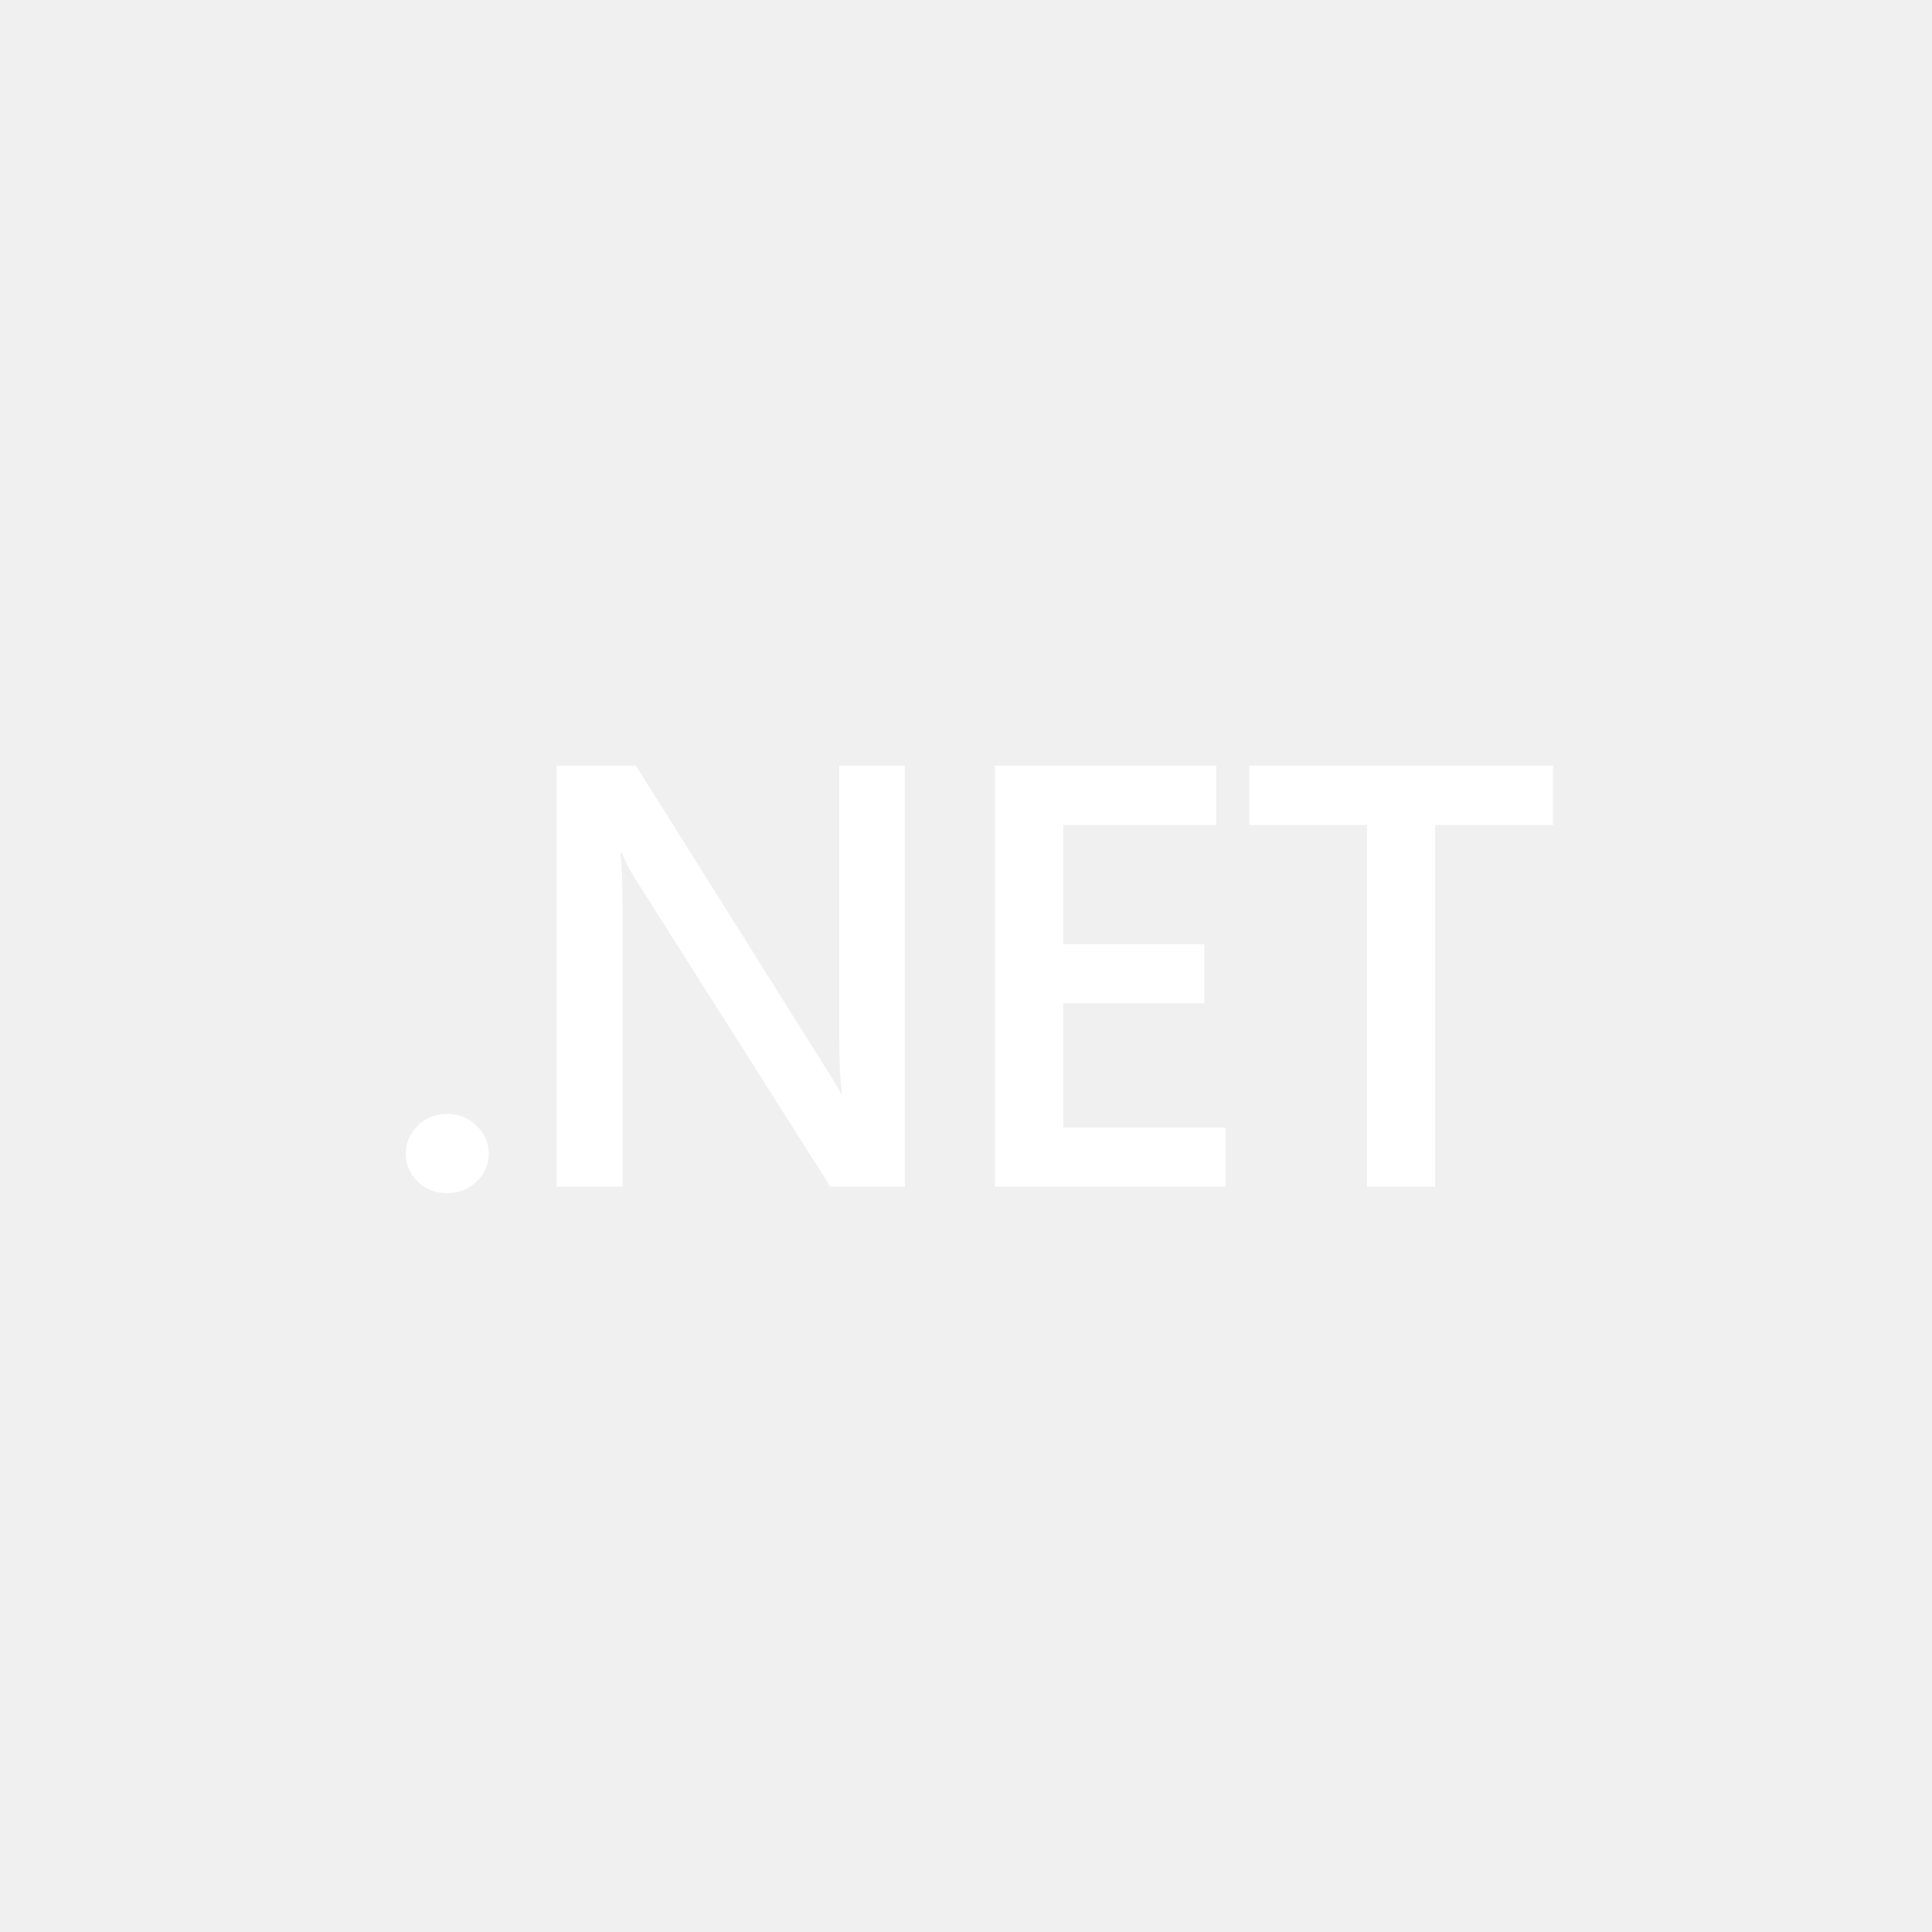
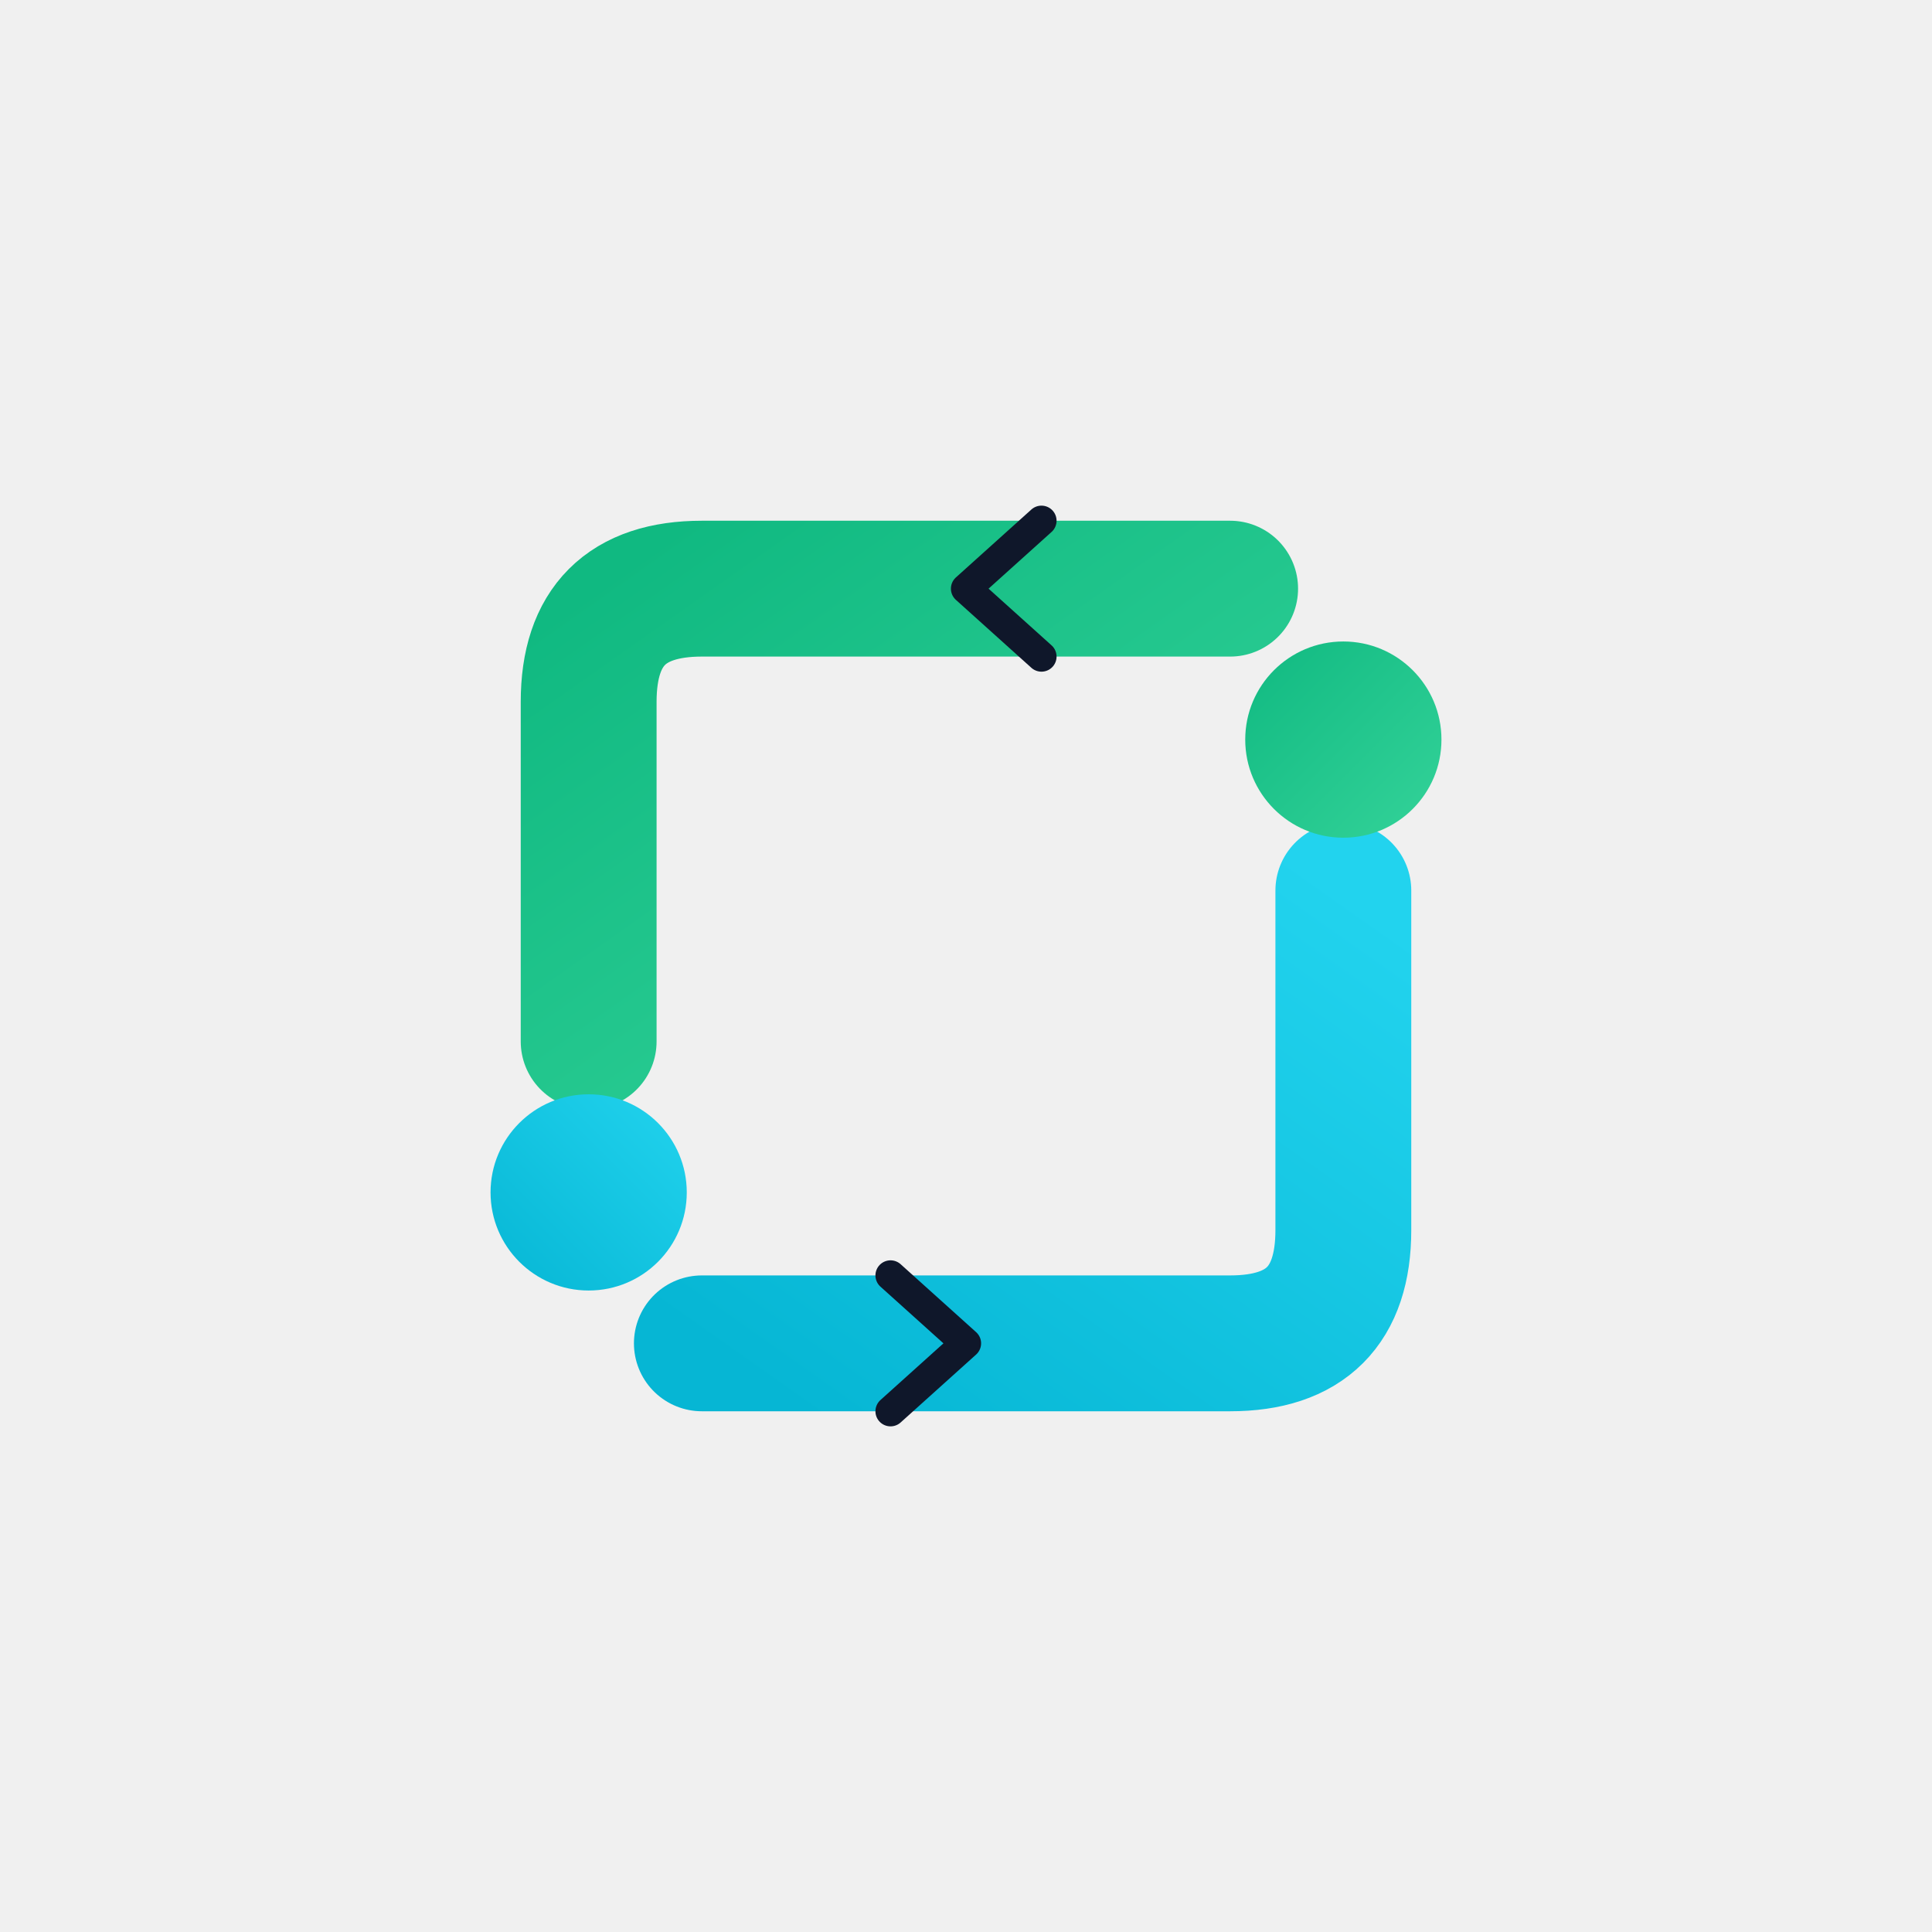
- <svg xmlns="http://www.w3.org/2000/svg" width="456" height="456" viewBox="0 0 456 456" version="1.1" xml:space="preserve" style="fill-rule:evenodd;clip-rule:evenodd;stroke-linejoin:round;stroke-miterlimit:2;">
-   <path d="m 105.5,281.609 c -2.703,0 -5.001,-0.9 -6.893,-2.702 -1.892,-1.848 -2.838,-4.042 -2.838,-6.582 0,-2.587 0.946,-4.804 2.838,-6.652 1.892,-1.848 4.19,-2.772 6.893,-2.772 2.748,0 5.068,0.924 6.96,2.772 1.937,1.848 2.906,4.064 2.906,6.652 0,2.54 -0.968,4.734 -2.906,6.582 -1.892,1.802 -4.212,2.702 -6.96,2.702 z" style="fill:#ffffff;fill-rule:nonzero;stroke-width:0.838" />
-   <path d="M 213.561,280.084 H 195.99 L 149.7,207.054 c -1.171,-1.848 -2.14,-3.765 -2.906,-5.751 h -0.406 c 0.361,2.125 0.541,6.675 0.541,13.65 v 65.132 h -15.543 v -99.36 h 18.719 l 44.737,71.298 c 1.892,2.957 3.109,4.989 3.649,6.098 h 0.27 c -0.45,-2.632 -0.676,-7.09 -0.676,-13.373 v -64.023 h 15.476 z" style="fill:#ffffff;fill-rule:nonzero;stroke-width:0.838" />
-   <path d="m 289.251,280.084 h -54.401 v -99.36 h 52.238 v 13.997 h -36.154 v 28.131 h 33.316 v 13.927 h -33.316 v 29.378 h 38.316 z" style="fill:#ffffff;fill-rule:nonzero;stroke-width:0.838" />
-   <path d="M 366.565,194.721 H 338.722 v 85.363 h -16.084 v -85.363 h -27.775 v -13.997 h 71.701 z" style="fill:#ffffff;fill-rule:nonzero;stroke-width:0.838" />
+ <svg xmlns="http://www.w3.org/2000/svg" viewBox="0 0 512 512" width="100%" height="100%">
+   <defs>
+     <linearGradient id="cyanGradSplash" x1="0%" y1="100%" x2="100%" y2="0%">
+       <stop offset="0%" stop-color="#06B6D4" />
+       <stop offset="100%" stop-color="#22D3EE" />
+     </linearGradient>
+     <linearGradient id="emeraldGradSplash" x1="0%" y1="0%" x2="100%" y2="100%">
+       <stop offset="0%" stop-color="#10B981" />
+       <stop offset="100%" stop-color="#34D399" />
+     </linearGradient>
+   </defs>
+   <g transform="translate(26, 16)">
+     <path d="M 160,340               L 300,340               C 320,340 330,330 330,310               L 330,220" fill="none" stroke="url(#cyanGradSplash)" stroke-width="36" stroke-linecap="round" stroke-linejoin="round" />
+     <path d="M 300,140               L 160,140               C 140,140 130,150 130,170               L 130,260" fill="none" stroke="url(#emeraldGradSplash)" stroke-width="36" stroke-linecap="round" stroke-linejoin="round" />
+     <circle cx="130" cy="300" r="26" fill="url(#cyanGradSplash)" />
+     <circle cx="330" cy="180" r="26" fill="url(#emeraldGradSplash)" />
+     <path d="M 210,322 L 230,340 L 210,358" fill="none" stroke="#0F172A" stroke-width="8" stroke-linecap="round" stroke-linejoin="round" />
+     <path d="M 250,158 L 230,140 L 250,122" fill="none" stroke="#0F172A" stroke-width="8" stroke-linecap="round" stroke-linejoin="round" />
+   </g>
</svg>
